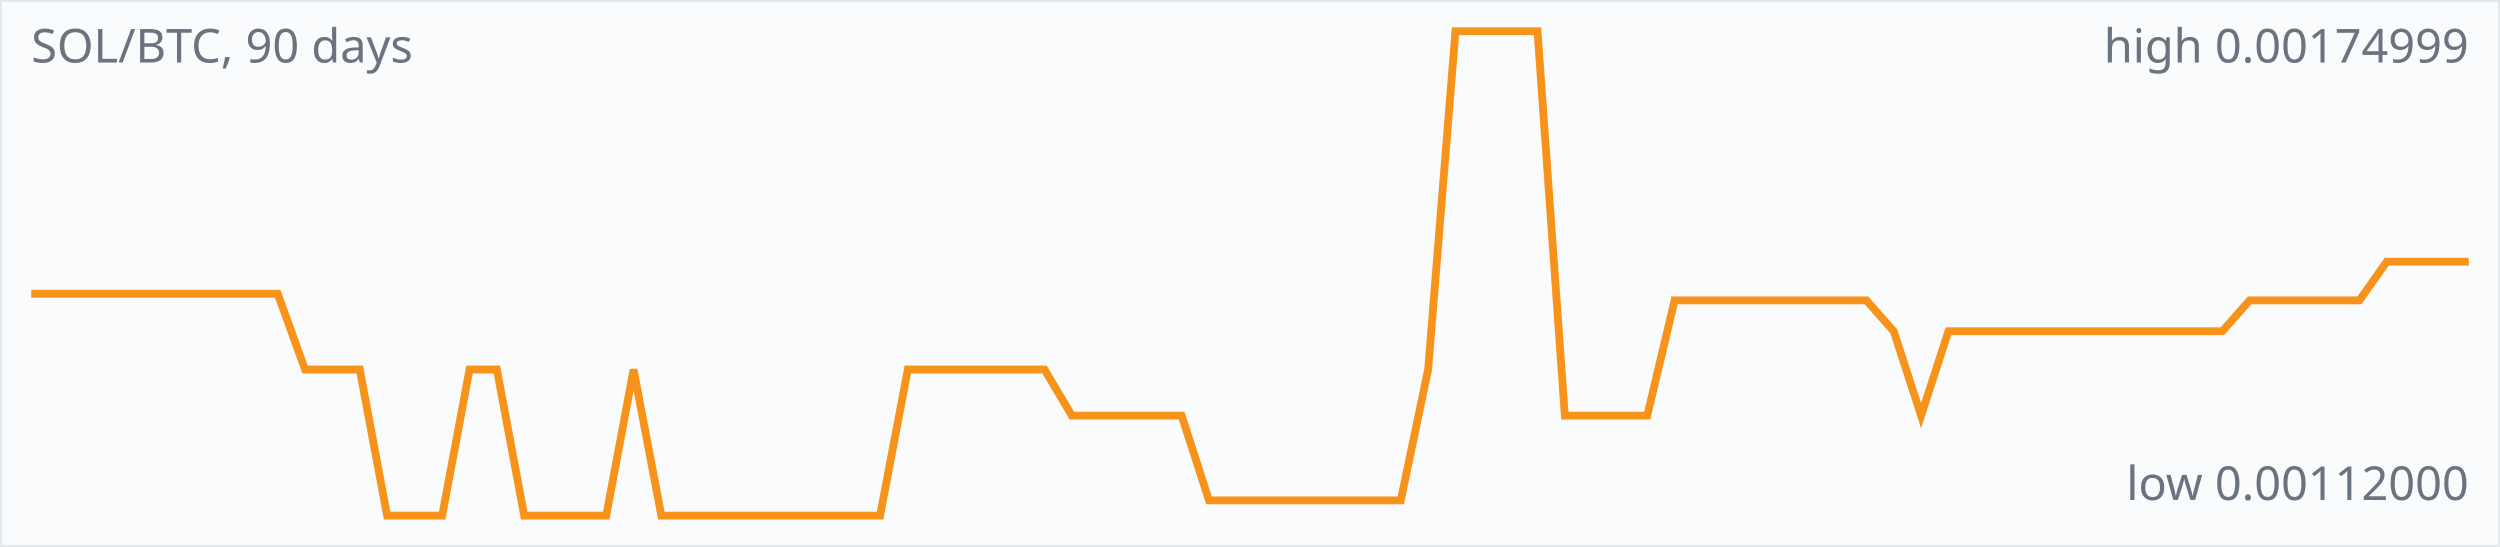
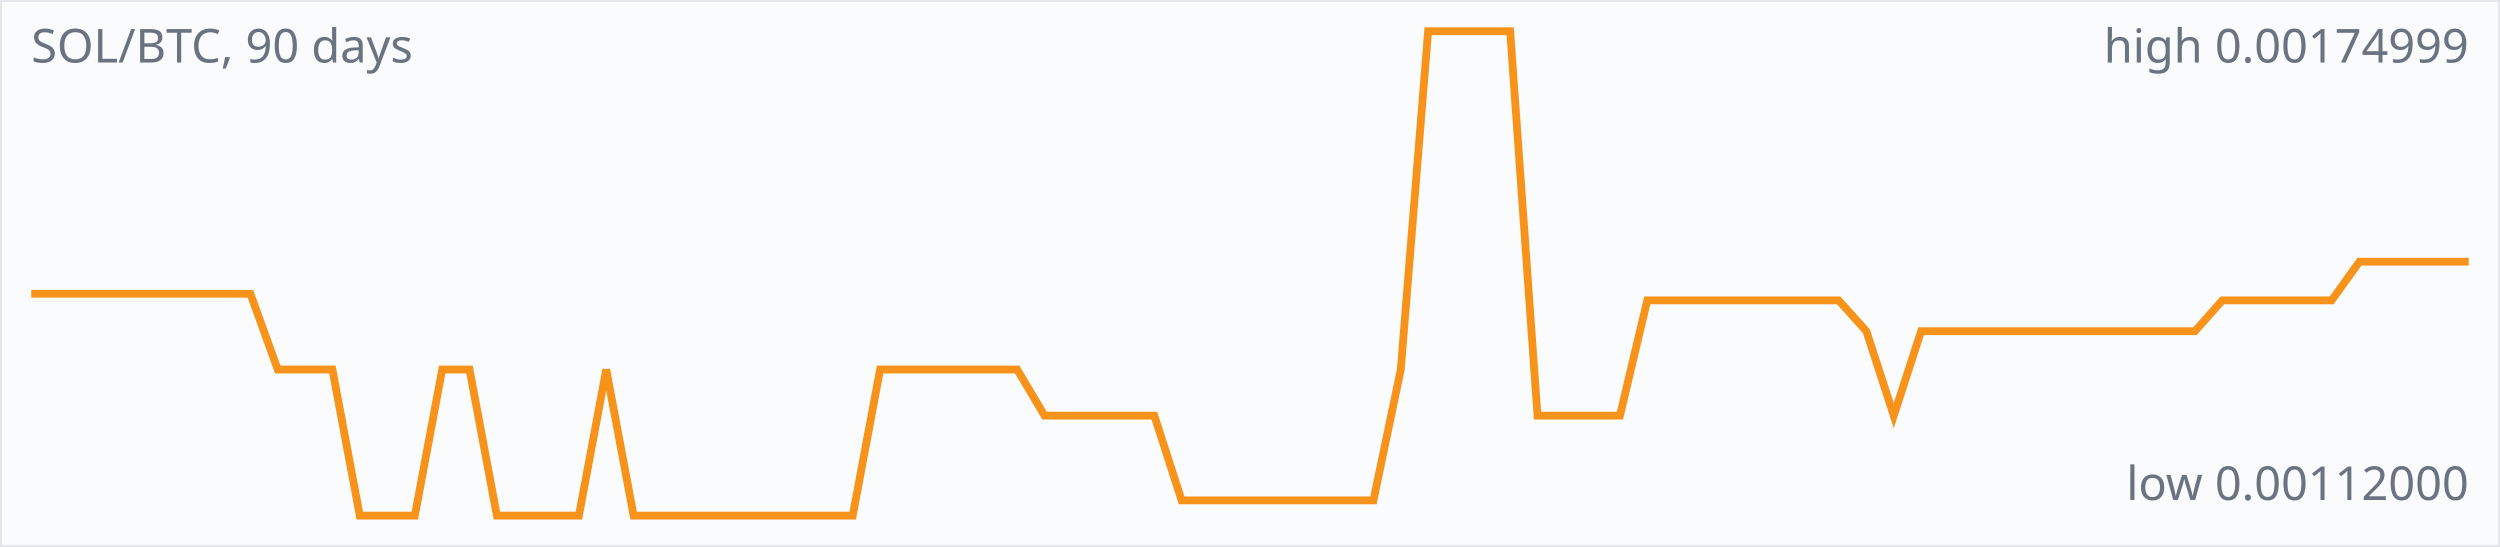
<svg xmlns="http://www.w3.org/2000/svg" viewBox="0 0 640 140" width="640" height="140" font-family="sans-serif">
  <rect x="0" y="0" width="640" height="140" fill="#fafbfc" stroke="#e3e6ea" />
-   <polyline fill="none" stroke="#f7931a" stroke-width="2" points="8.0,75.2 15.0,75.2 22.0,75.2 29.0,75.2 36.0,75.2 43.1,75.2 50.1,75.2 57.1,75.2 64.1,75.2 71.1,75.2 78.1,94.6 85.1,94.6 92.1,94.6 99.1,132.0 106.2,132.0 113.2,132.0 120.2,94.6 127.2,94.6 134.2,132.0 141.2,132.0 148.2,132.0 155.2,132.0 162.2,94.6 169.3,132.0 176.3,132.0 183.3,132.0 190.3,132.0 197.3,132.0 204.3,132.0 211.3,132.0 218.3,132.0 225.3,132.0 232.4,94.6 239.4,94.6 246.4,94.6 253.4,94.6 260.4,94.6 267.4,94.6 274.4,106.4 281.4,106.4 288.4,106.4 295.5,106.4 302.5,106.4 309.5,128.1 316.5,128.1 323.5,128.1 330.5,128.1 337.5,128.1 344.5,128.1 351.6,128.1 358.6,128.1 365.6,94.6 372.6,8.0 379.6,8.0 386.6,8.0 393.6,8.0 400.6,106.4 407.6,106.4 414.7,106.4 421.7,106.4 428.7,76.9 435.7,76.9 442.7,76.9 449.7,76.9 456.7,76.9 463.7,76.9 470.7,76.9 477.8,76.9 484.8,84.8 491.8,106.4 498.8,84.8 505.8,84.8 512.8,84.8 519.8,84.8 526.8,84.8 533.8,84.8 540.9,84.8 547.9,84.8 554.9,84.8 561.9,84.8 568.9,84.8 575.9,76.9 582.9,76.9 589.9,76.9 596.9,76.9 604.0,76.9 611.0,67.0 618.0,67.0 625.0,67.0 632.0,67.0" />
+   <polyline fill="none" stroke="#f7931a" stroke-width="2" points="8.0,75.2 15.0,75.2 22.0,75.2 29.0,75.2 36.0,75.2 43.1,75.2 50.1,75.2 57.1,75.2 64.1,75.2 71.1,94.6 78.1,94.6 85.1,94.6 92.1,132.0 99.1,132.0 106.2,132.0 113.2,94.6 120.2,94.6 127.2,132.0 134.2,132.0 141.2,132.0 148.2,132.0 155.2,94.6 162.2,132.0 169.3,132.0 176.3,132.0 183.3,132.0 190.3,132.0 197.3,132.0 204.3,132.0 211.3,132.0 218.3,132.0 225.3,94.6 232.4,94.6 239.4,94.6 246.4,94.6 253.4,94.6 260.4,94.6 267.4,106.4 274.4,106.4 281.4,106.4 288.4,106.4 295.5,106.4 302.5,128.1 309.5,128.1 316.5,128.1 323.5,128.1 330.5,128.1 337.5,128.1 344.5,128.1 351.6,128.1 358.6,94.6 365.6,8.0 372.6,8.0 379.6,8.0 386.6,8.0 393.6,106.4 400.6,106.4 407.6,106.4 414.7,106.4 421.7,76.9 428.7,76.9 435.7,76.9 442.7,76.9 449.7,76.9 456.7,76.9 463.7,76.9 470.7,76.9 477.8,84.8 484.8,106.4 491.8,84.8 498.8,84.8 505.8,84.8 512.8,84.8 519.8,84.8 526.8,84.8 533.8,84.8 540.9,84.8 547.9,84.8 554.9,84.8 561.9,84.8 568.9,76.9 575.9,76.9 582.9,76.9 589.9,76.9 596.9,76.9 604.0,67.0 611.0,67.0 618.0,67.0 625.0,67.0 632.0,67.0" />
  <text x="8" y="16" font-size="12" fill="#6b7280">SOL/BTC, 90 days</text>
  <text x="632" y="16" text-anchor="end" font-size="12" fill="#6b7280">high 0.00174999</text>
  <text x="632" y="128" text-anchor="end" font-size="12" fill="#6b7280">low 0.00112000</text>
</svg>
